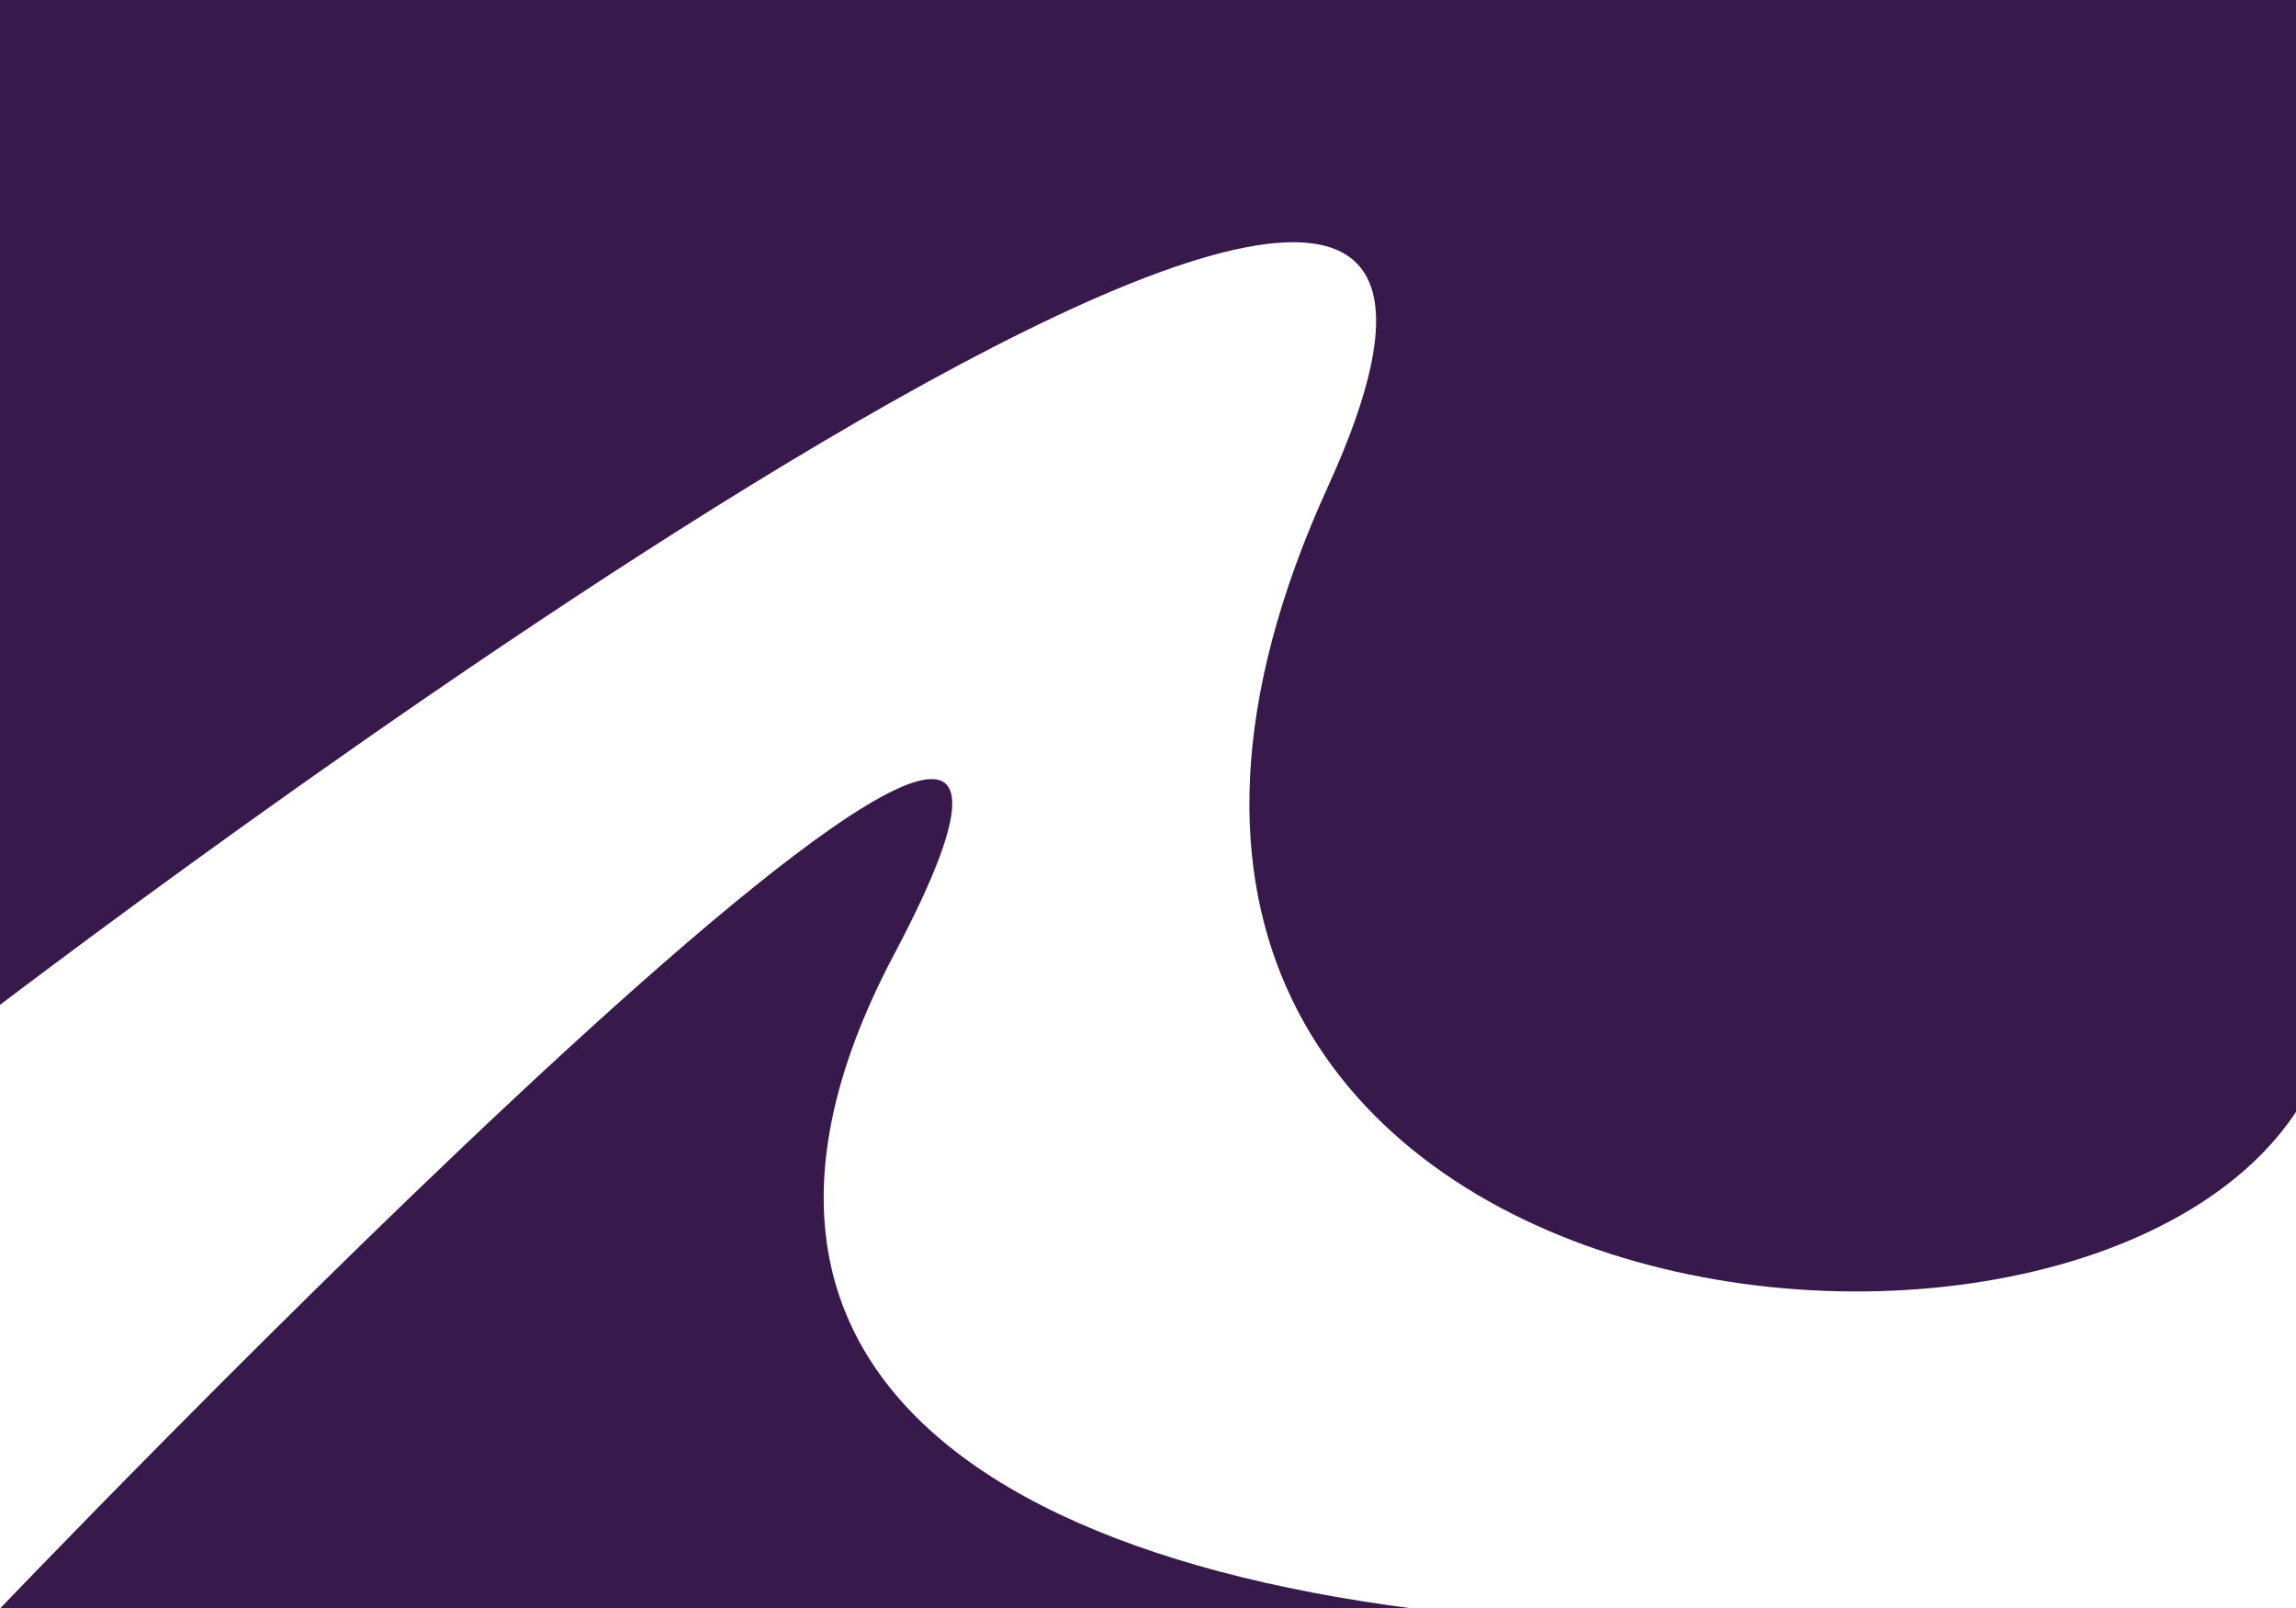
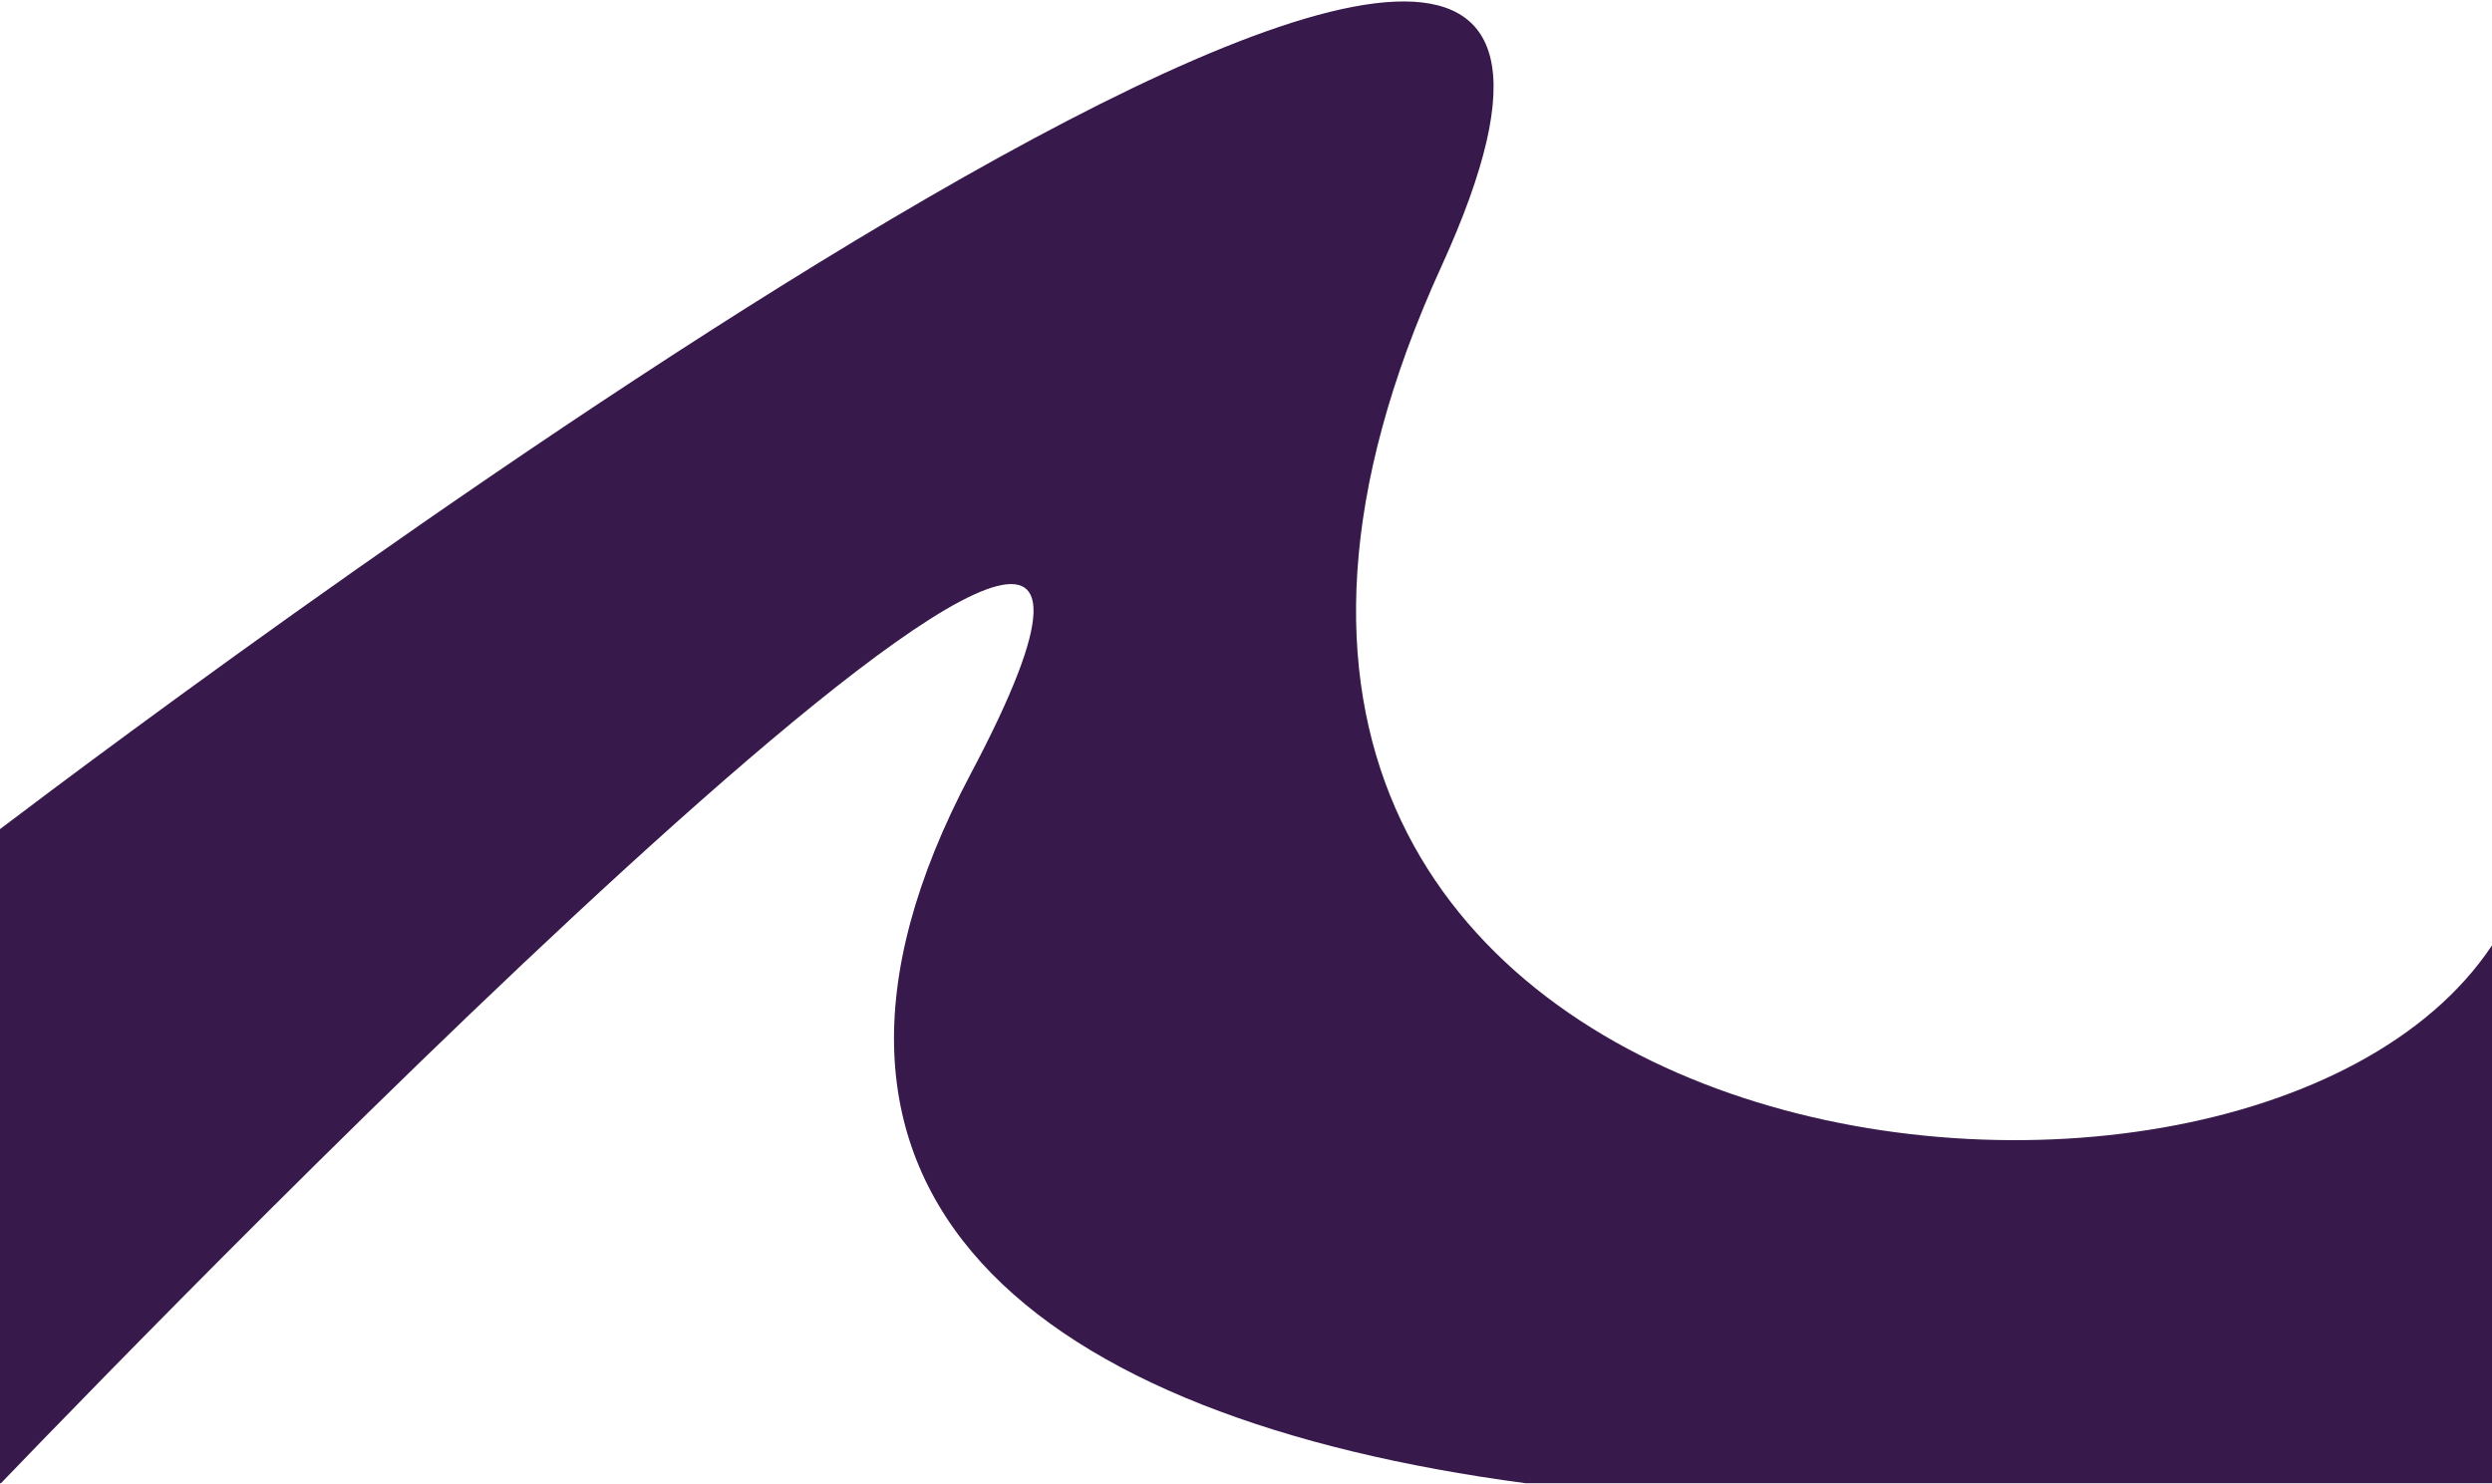
- <svg xmlns="http://www.w3.org/2000/svg" width="1401" height="981">
-   <g fill="#38194B" fill-rule="evenodd">
-     <path d="M-10.5 621.201s1035.873-795.254 820.8-324.266c-240.927 527.668 499.36 602.093 604.2 356.713V-10.5h-1425v631.701z" />
-     <path d="M-10.5 992.5s762.341-799.35 556.194-410.322C392.902 870.468 666.957 992.5 1045.5 992.5h-1056z" />
-   </g>
+ <svg xmlns="http://www.w3.org/2000/svg" width="1401" height="834">
+   <path d="M1401 531.573V834H857.706C583.956 797.58 419.7 672.905 545.694 435.178 737.124 73.924 93.418 737.418.528 834H0V466.204c108.229-82.072 1012.589-759.26 810.3-316.27-232.371 508.931 448.023 596.237 590.7 381.639z" fill="#38194B" fill-rule="evenodd" />
</svg>
